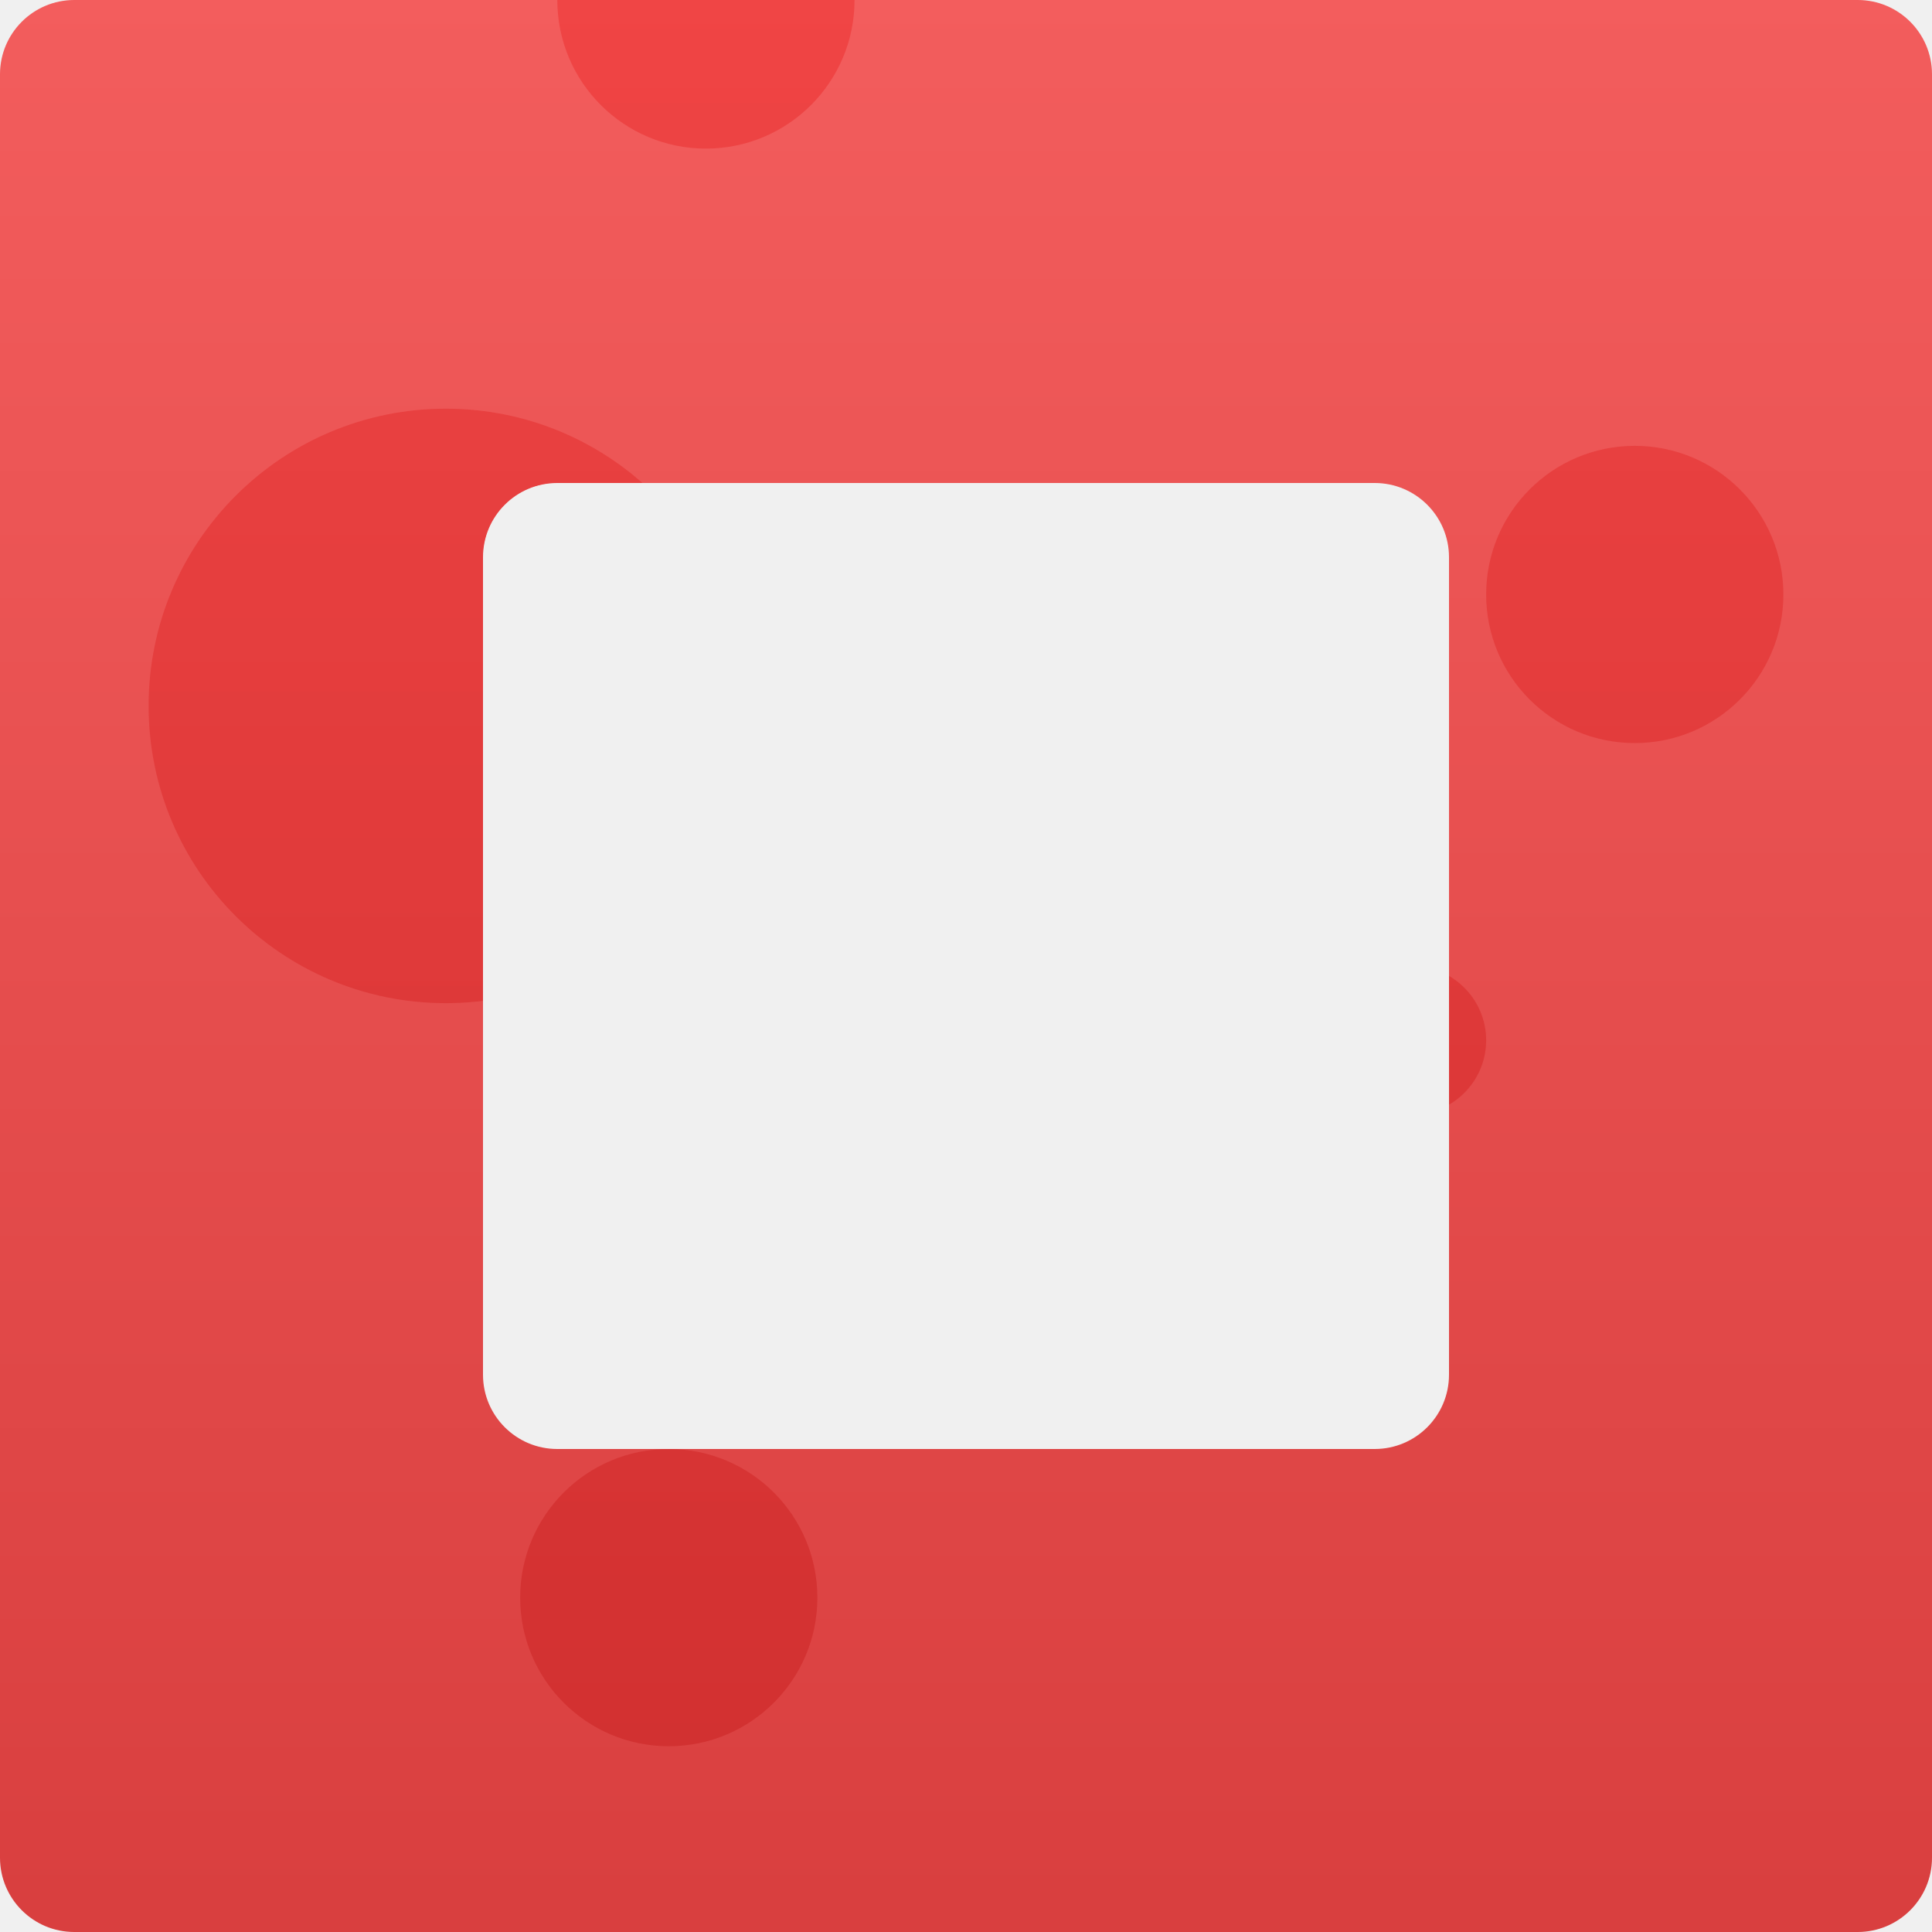
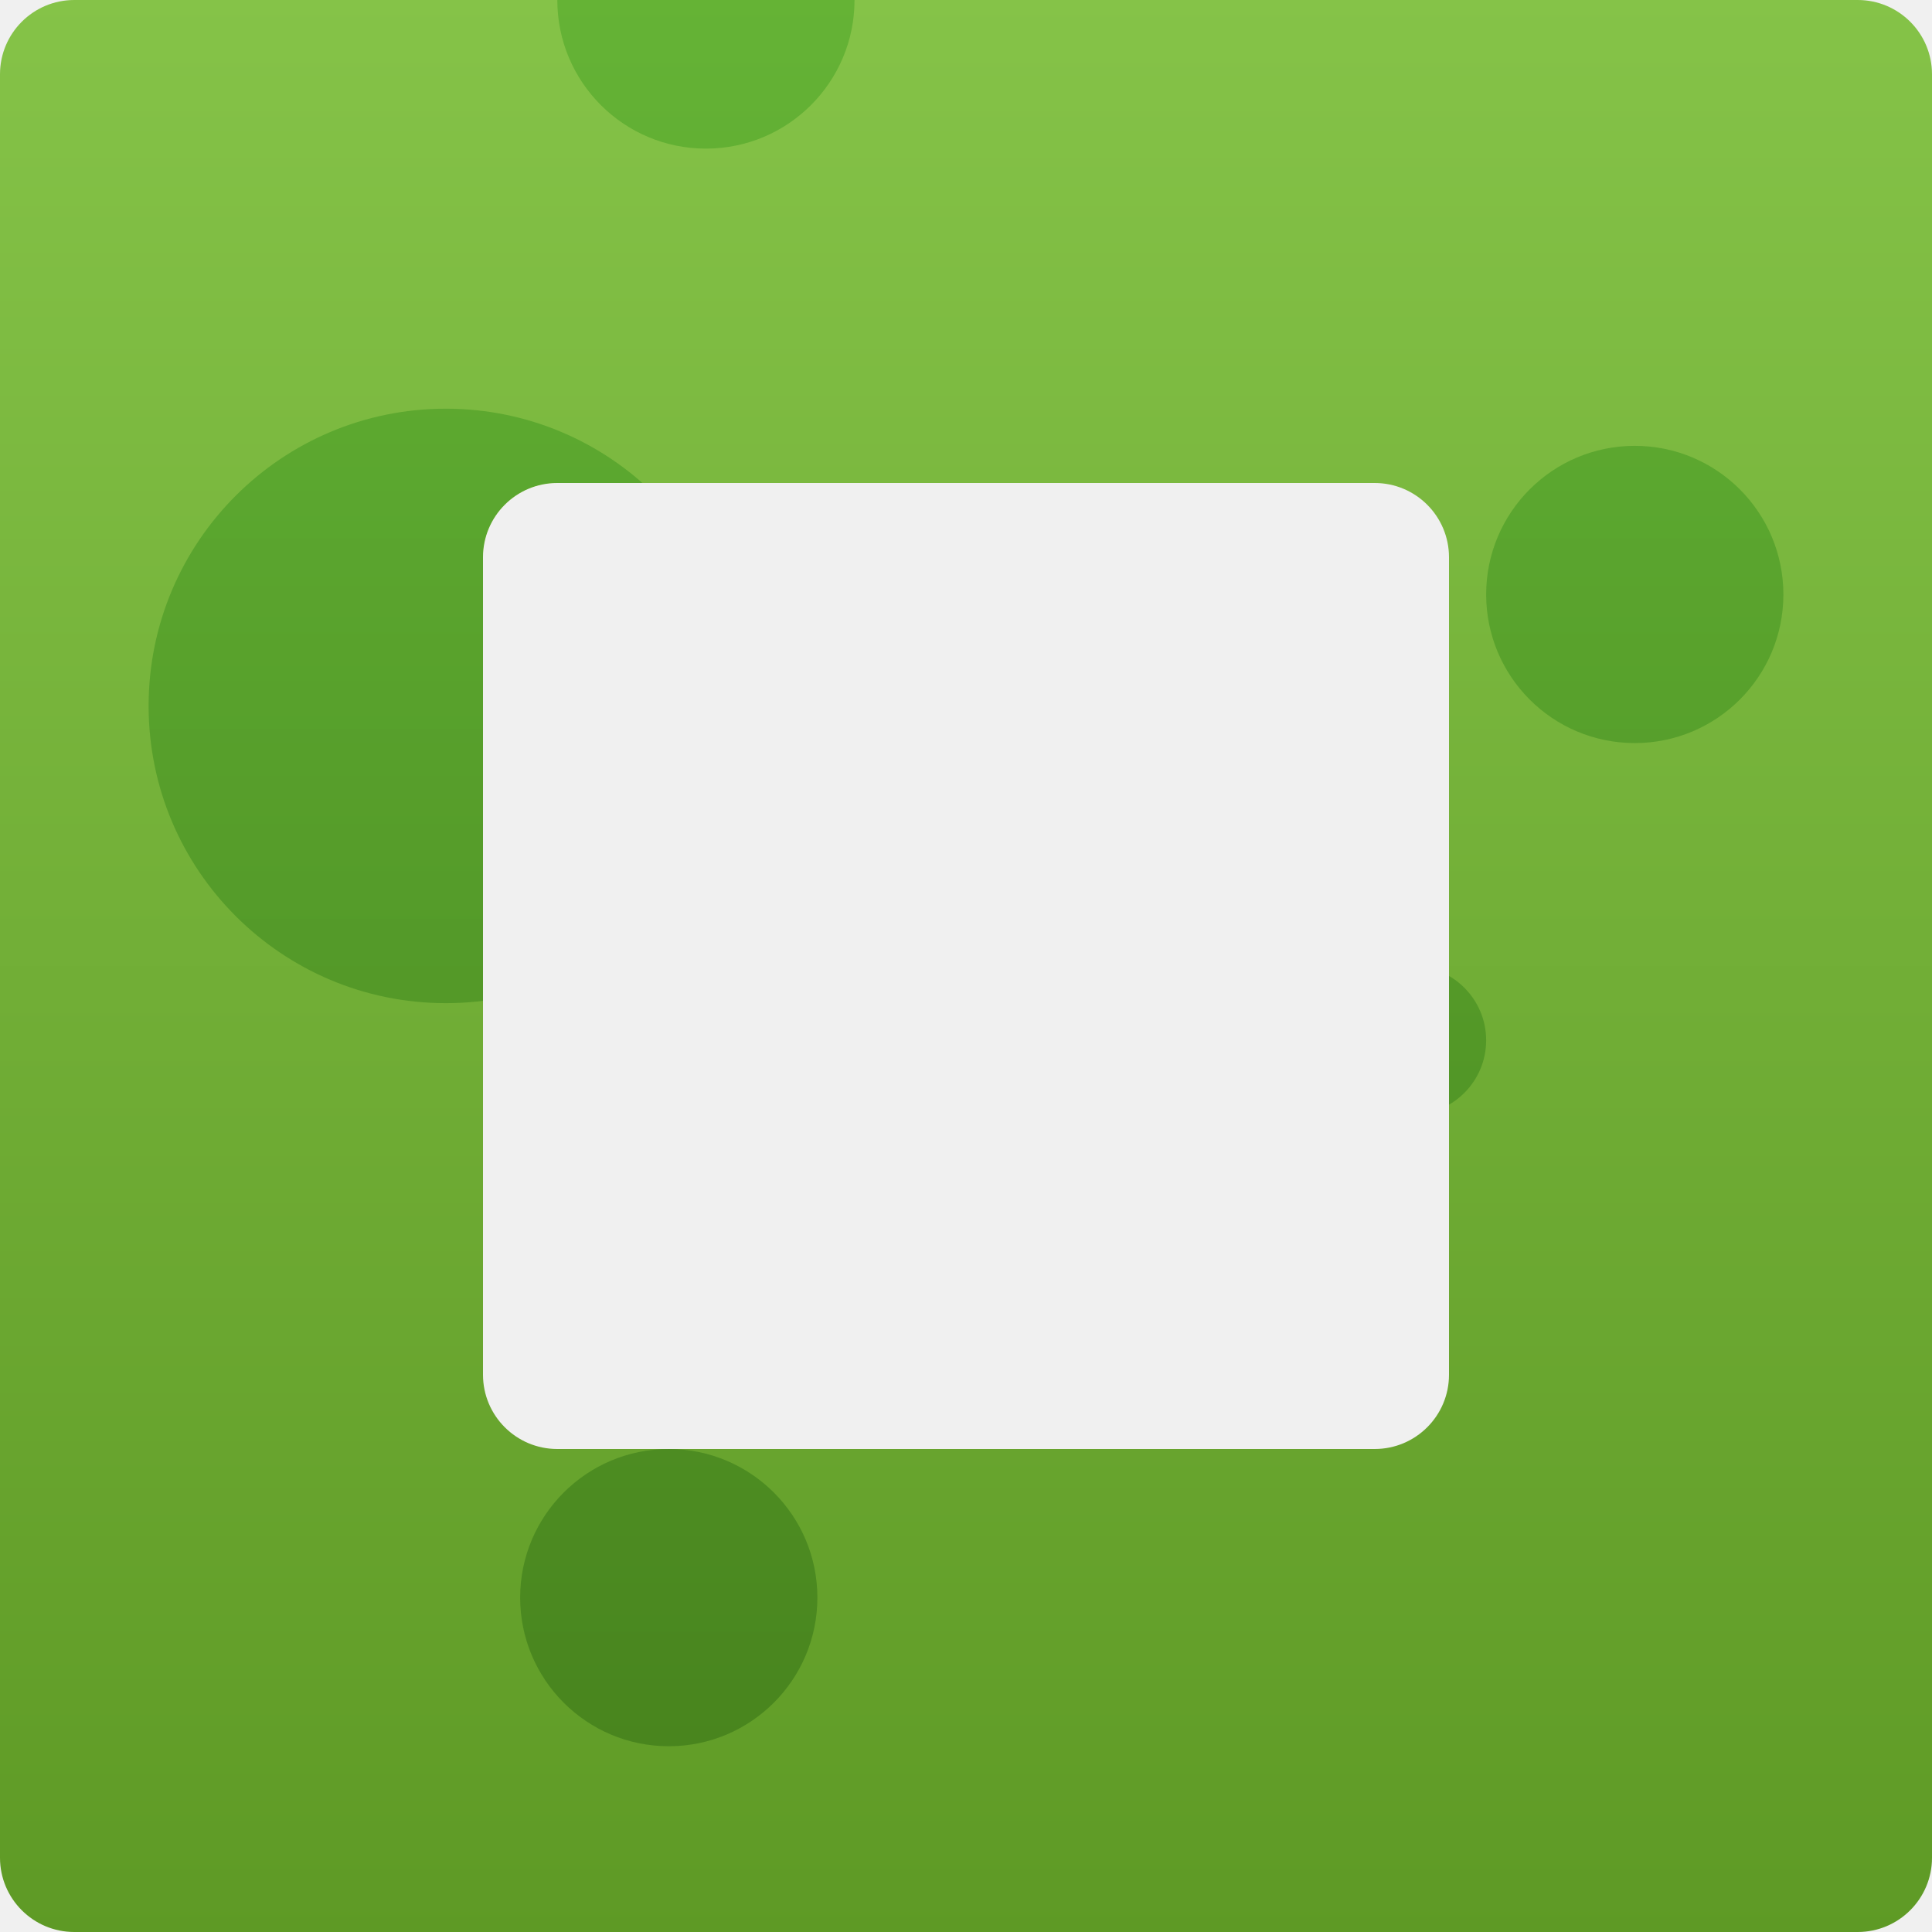
<svg xmlns="http://www.w3.org/2000/svg" xmlns:xlink="http://www.w3.org/1999/xlink" width="52px" height="52px" viewBox="0 0 52 52" version="1.1">
  <defs>
    <linearGradient x1="50%" y1="0%" x2="50%" y2="100%" id="linearGradient-1">
-       <stop stop-color="#F35D5D" offset="0%" />
-       <stop stop-color="#D93F3F" offset="98.276%" />
+       <stop stop-color="#85C348" offset="0%" />
+       <stop stop-color="#5E9A25" offset="100%" />
    </linearGradient>
    <path d="M52,2 C53.105,2 54,2.895 54,4 L54,52 C54,53.105 53.105,54 52,54 L4,54 C2.895,54 2,53.105 2,52 L2,4 C2,2.895 2.895,2 4,2 L52,2 Z M39,15 L17,15 C15.895,15 15,15.895 15,17 L15,17 L15,39 C15,40.105 15.895,41 17,41 L17,41 L39,41 C40.105,41 41,40.105 41,39 L41,39 L41,17 C41,15.895 40.105,15 39,15 L39,15 Z" id="path-2" />
  </defs>
  <g id="Page-1" stroke="none" stroke-width="1" fill="none" fill-rule="evenodd">
-     <g id="Artboard" transform="translate(-203, -111)">
-       <g id="item-square" transform="translate(201, 109)">
+     <g id="Artboard" transform="translate(-19, -111)">
+       <g id="item-square" transform="translate(17, 109)">
        <mask id="mask-3" fill="white">
          <use xlink:href="#path-2" />
        </mask>
        <use id="Combined-Shape" fill="url(#linearGradient-1)" fill-rule="evenodd" xlink:href="#path-2" />
        <g id="lines" opacity="0.3" style="mix-blend-mode: overlay;" mask="url(#mask-3)" fill="#111111" fill-rule="evenodd">
          <circle id="Oval" cx="14" cy="21" r="8" />
          <circle id="Oval" cx="21" cy="2" r="4" />
          <circle id="Oval" cx="20" cy="45" r="4" />
          <circle id="Oval" cx="46" cy="18" r="4" />
          <circle id="Oval" cx="40" cy="30" r="2" />
        </g>
      </g>
    </g>
  </g>
</svg>
